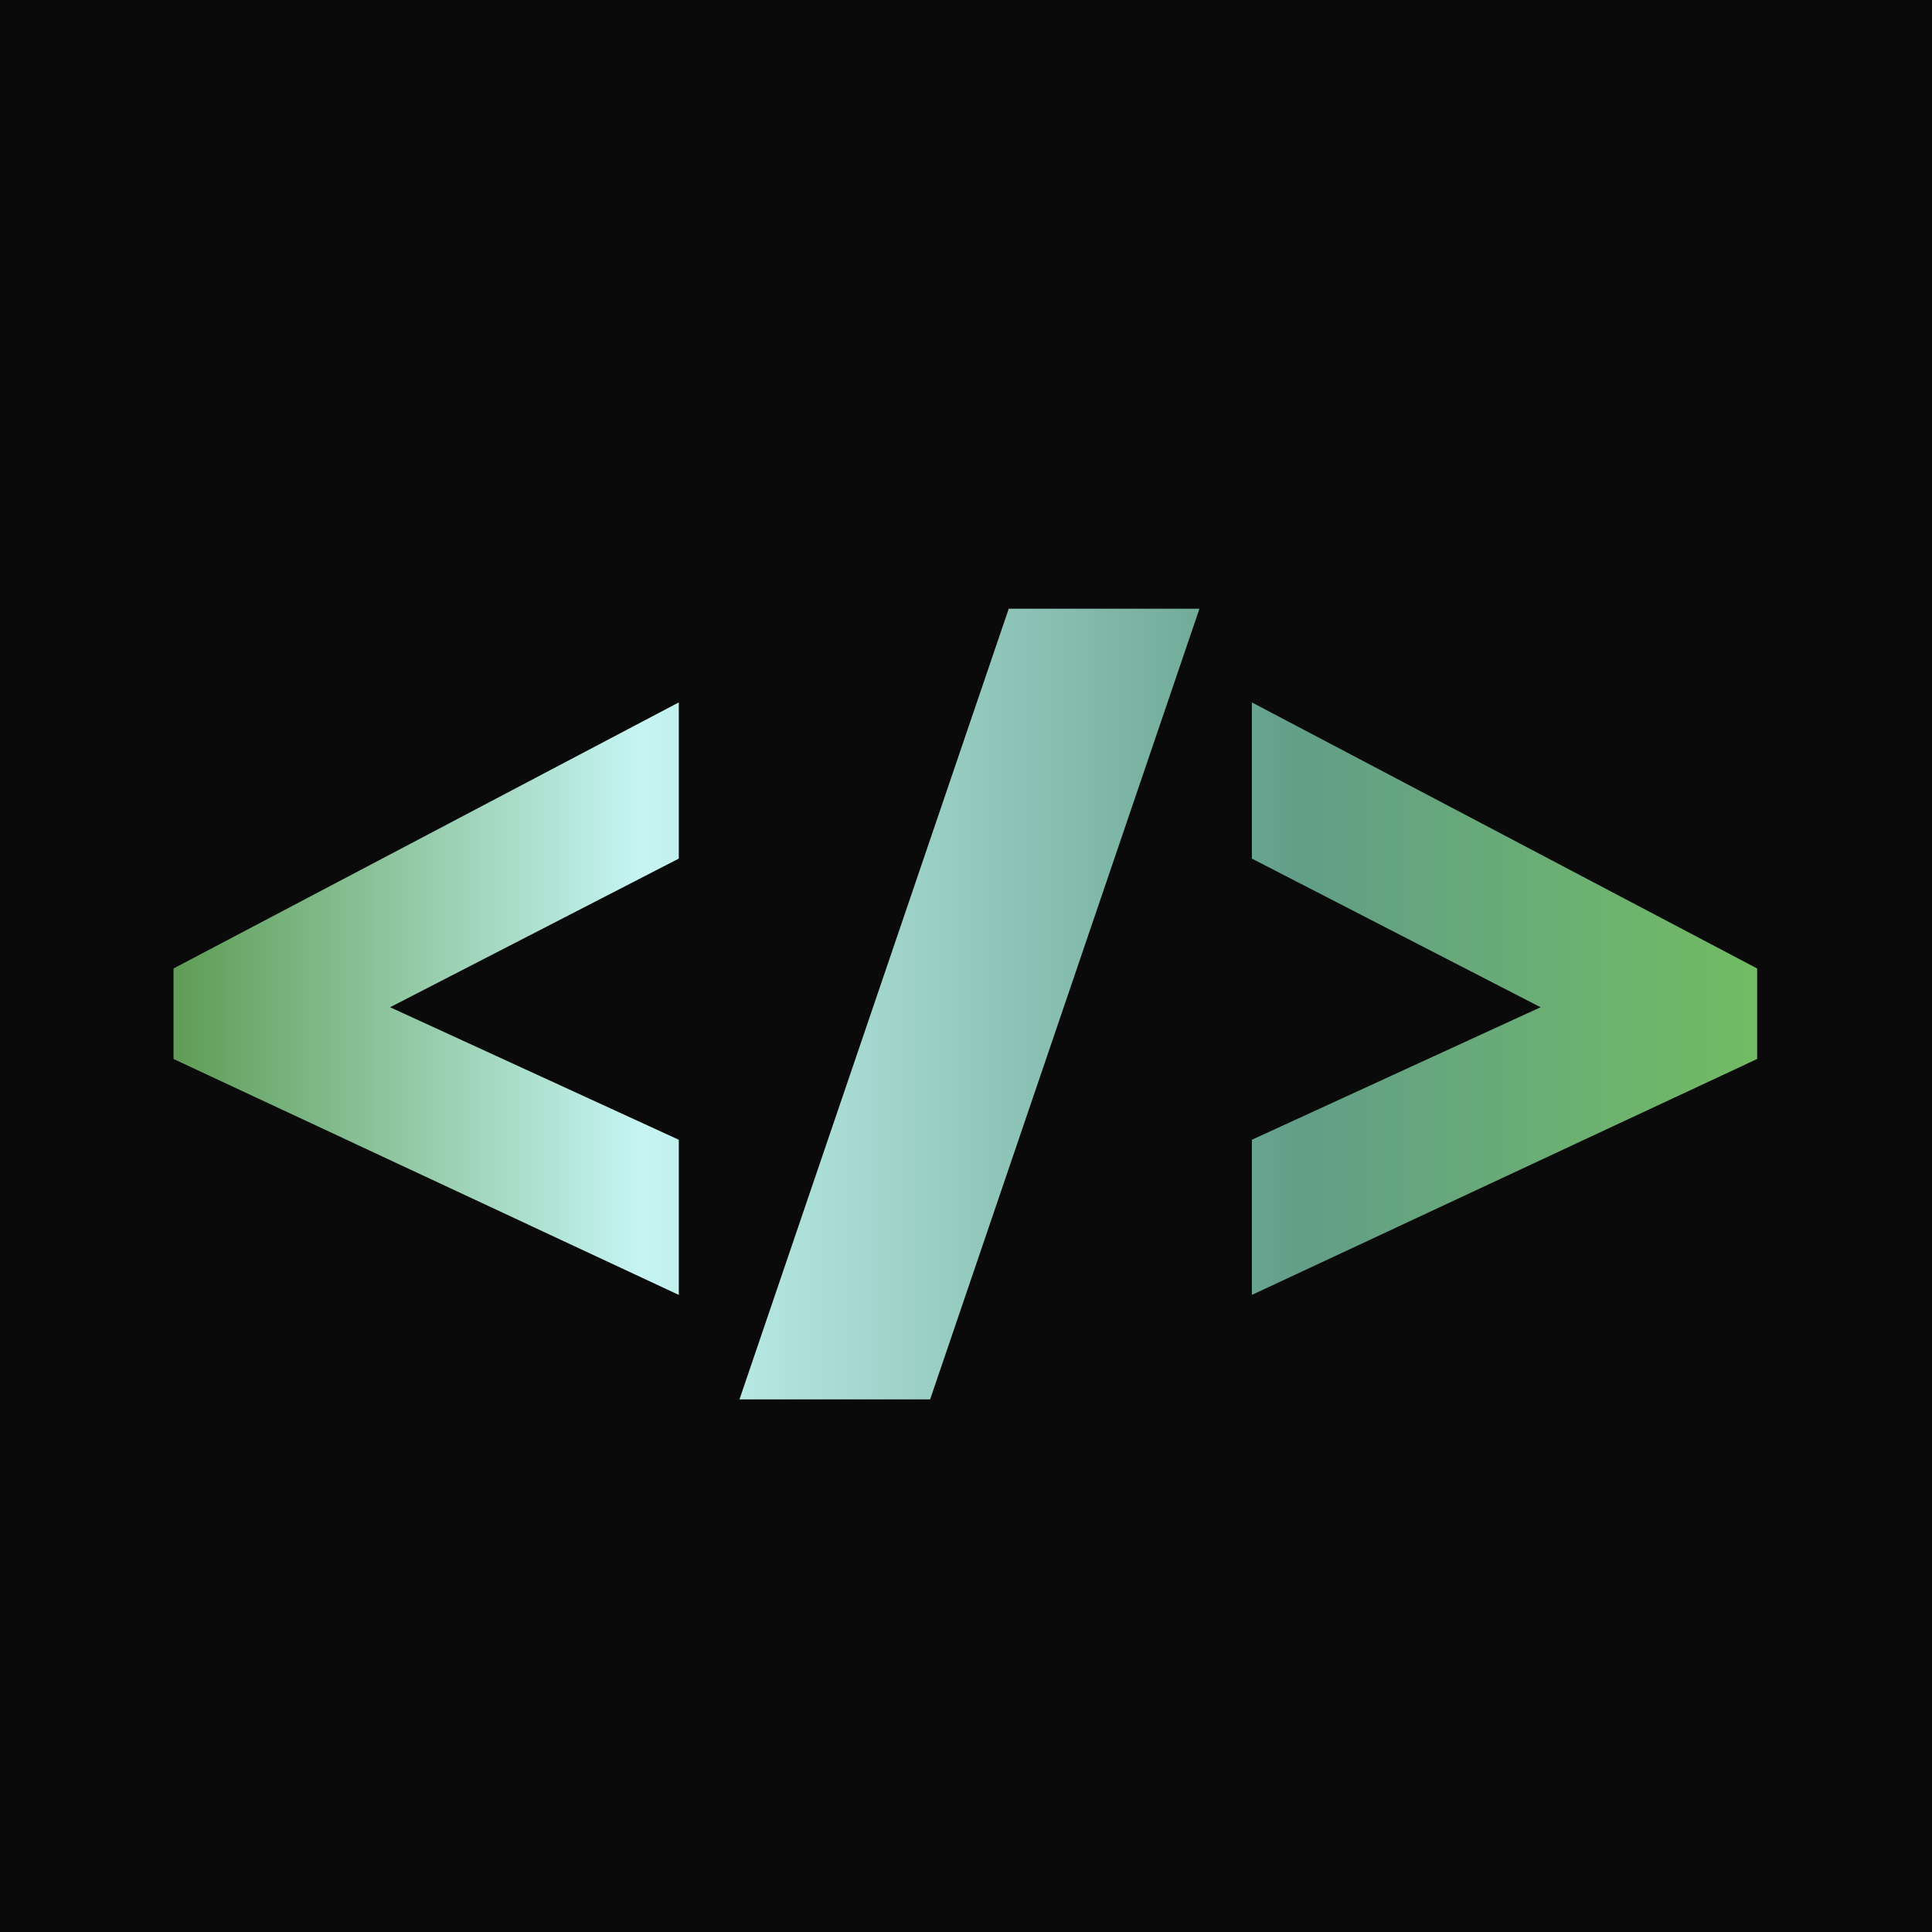
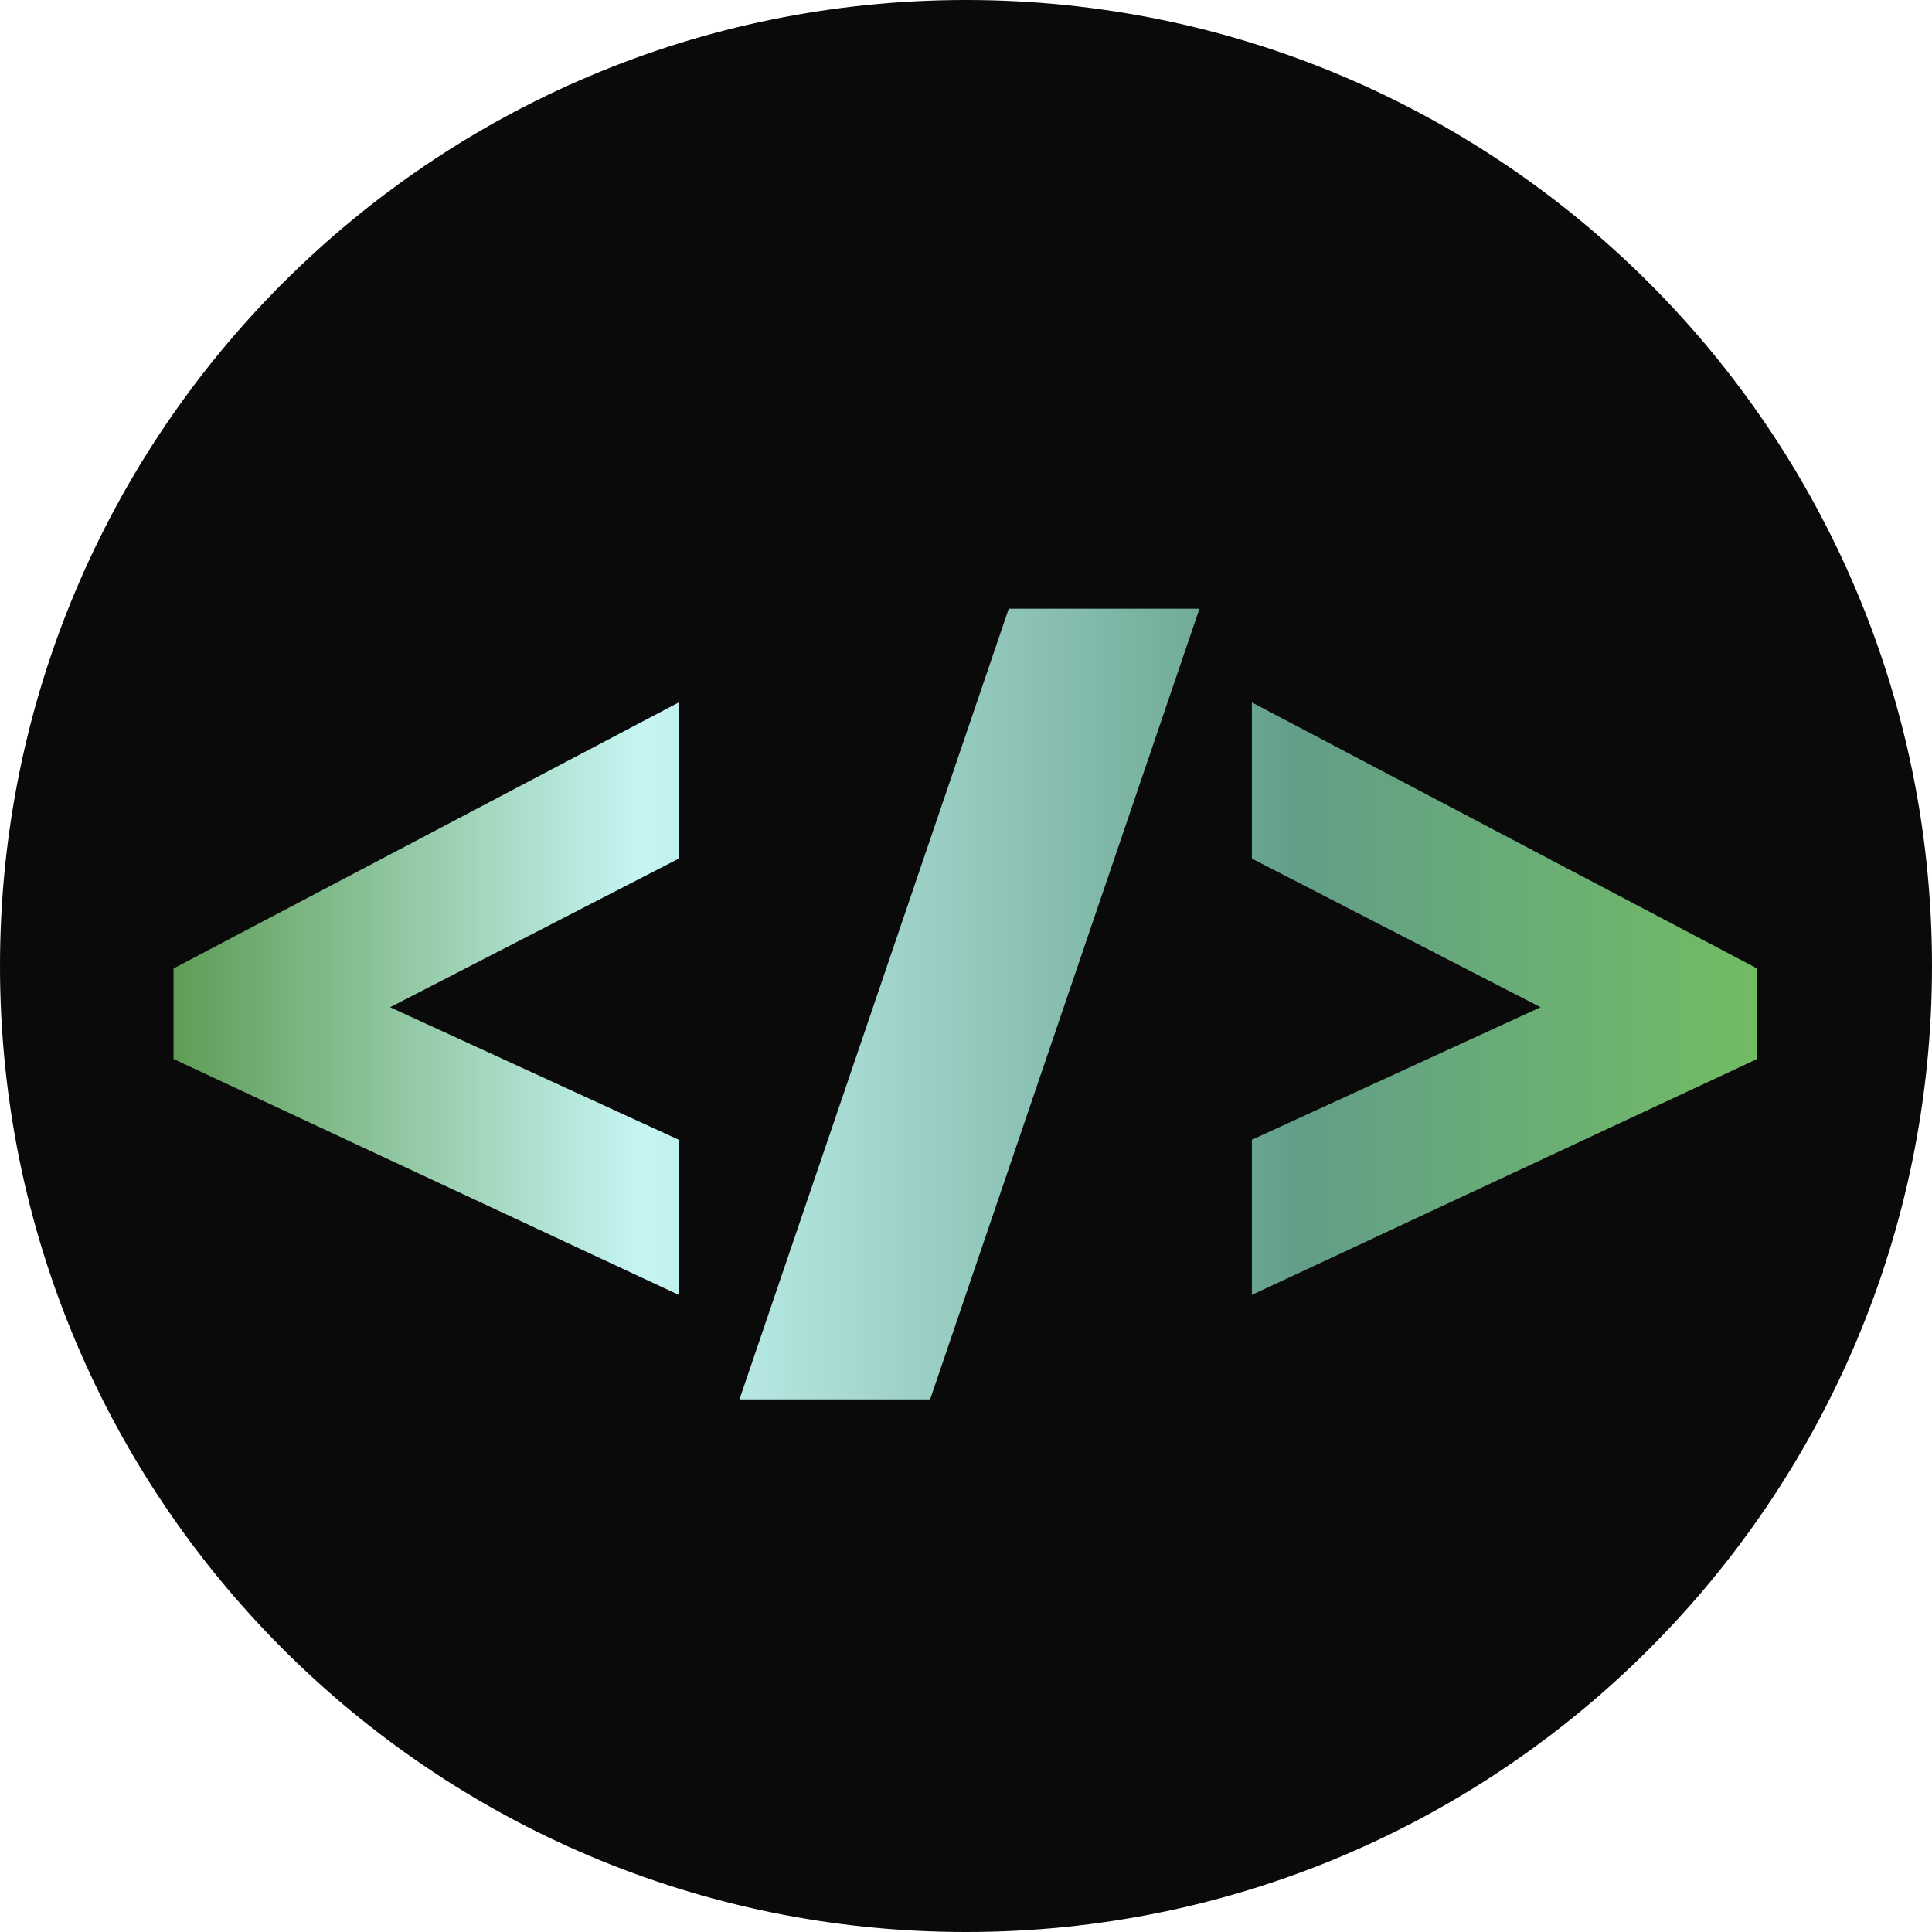
<svg xmlns="http://www.w3.org/2000/svg" width="32" height="32" viewBox="0 0 32 32" fill="none">
-   <rect width="32" height="32" fill="#0A0A0A" />
+   <rect width="32" height="32" rx="16" fill="#0A0A0A" />
  <path d="M11.243 21.448L2.874 17.54V16.041L11.243 11.634V14.221L6.461 16.683L11.243 18.878V21.448ZM19.867 10.082L15.406 23.178H12.248L16.708 10.082H19.867ZM20.735 18.878L25.517 16.683L20.735 14.221V11.634L29.104 16.041V17.54L20.735 21.448V18.878Z" fill="url(#paint0_linear_225_8303)" />
  <defs>
    <linearGradient id="paint0_linear_225_8303" x1="2" y1="16" x2="31" y2="16" gradientUnits="userSpaceOnUse">
      <stop stop-color="#539344" />
      <stop offset="0.298" stop-color="#C6F5F4" />
      <stop offset="0.673" stop-color="#629E88" />
      <stop offset="1" stop-color="#76C35A" />
    </linearGradient>
  </defs>
</svg>
